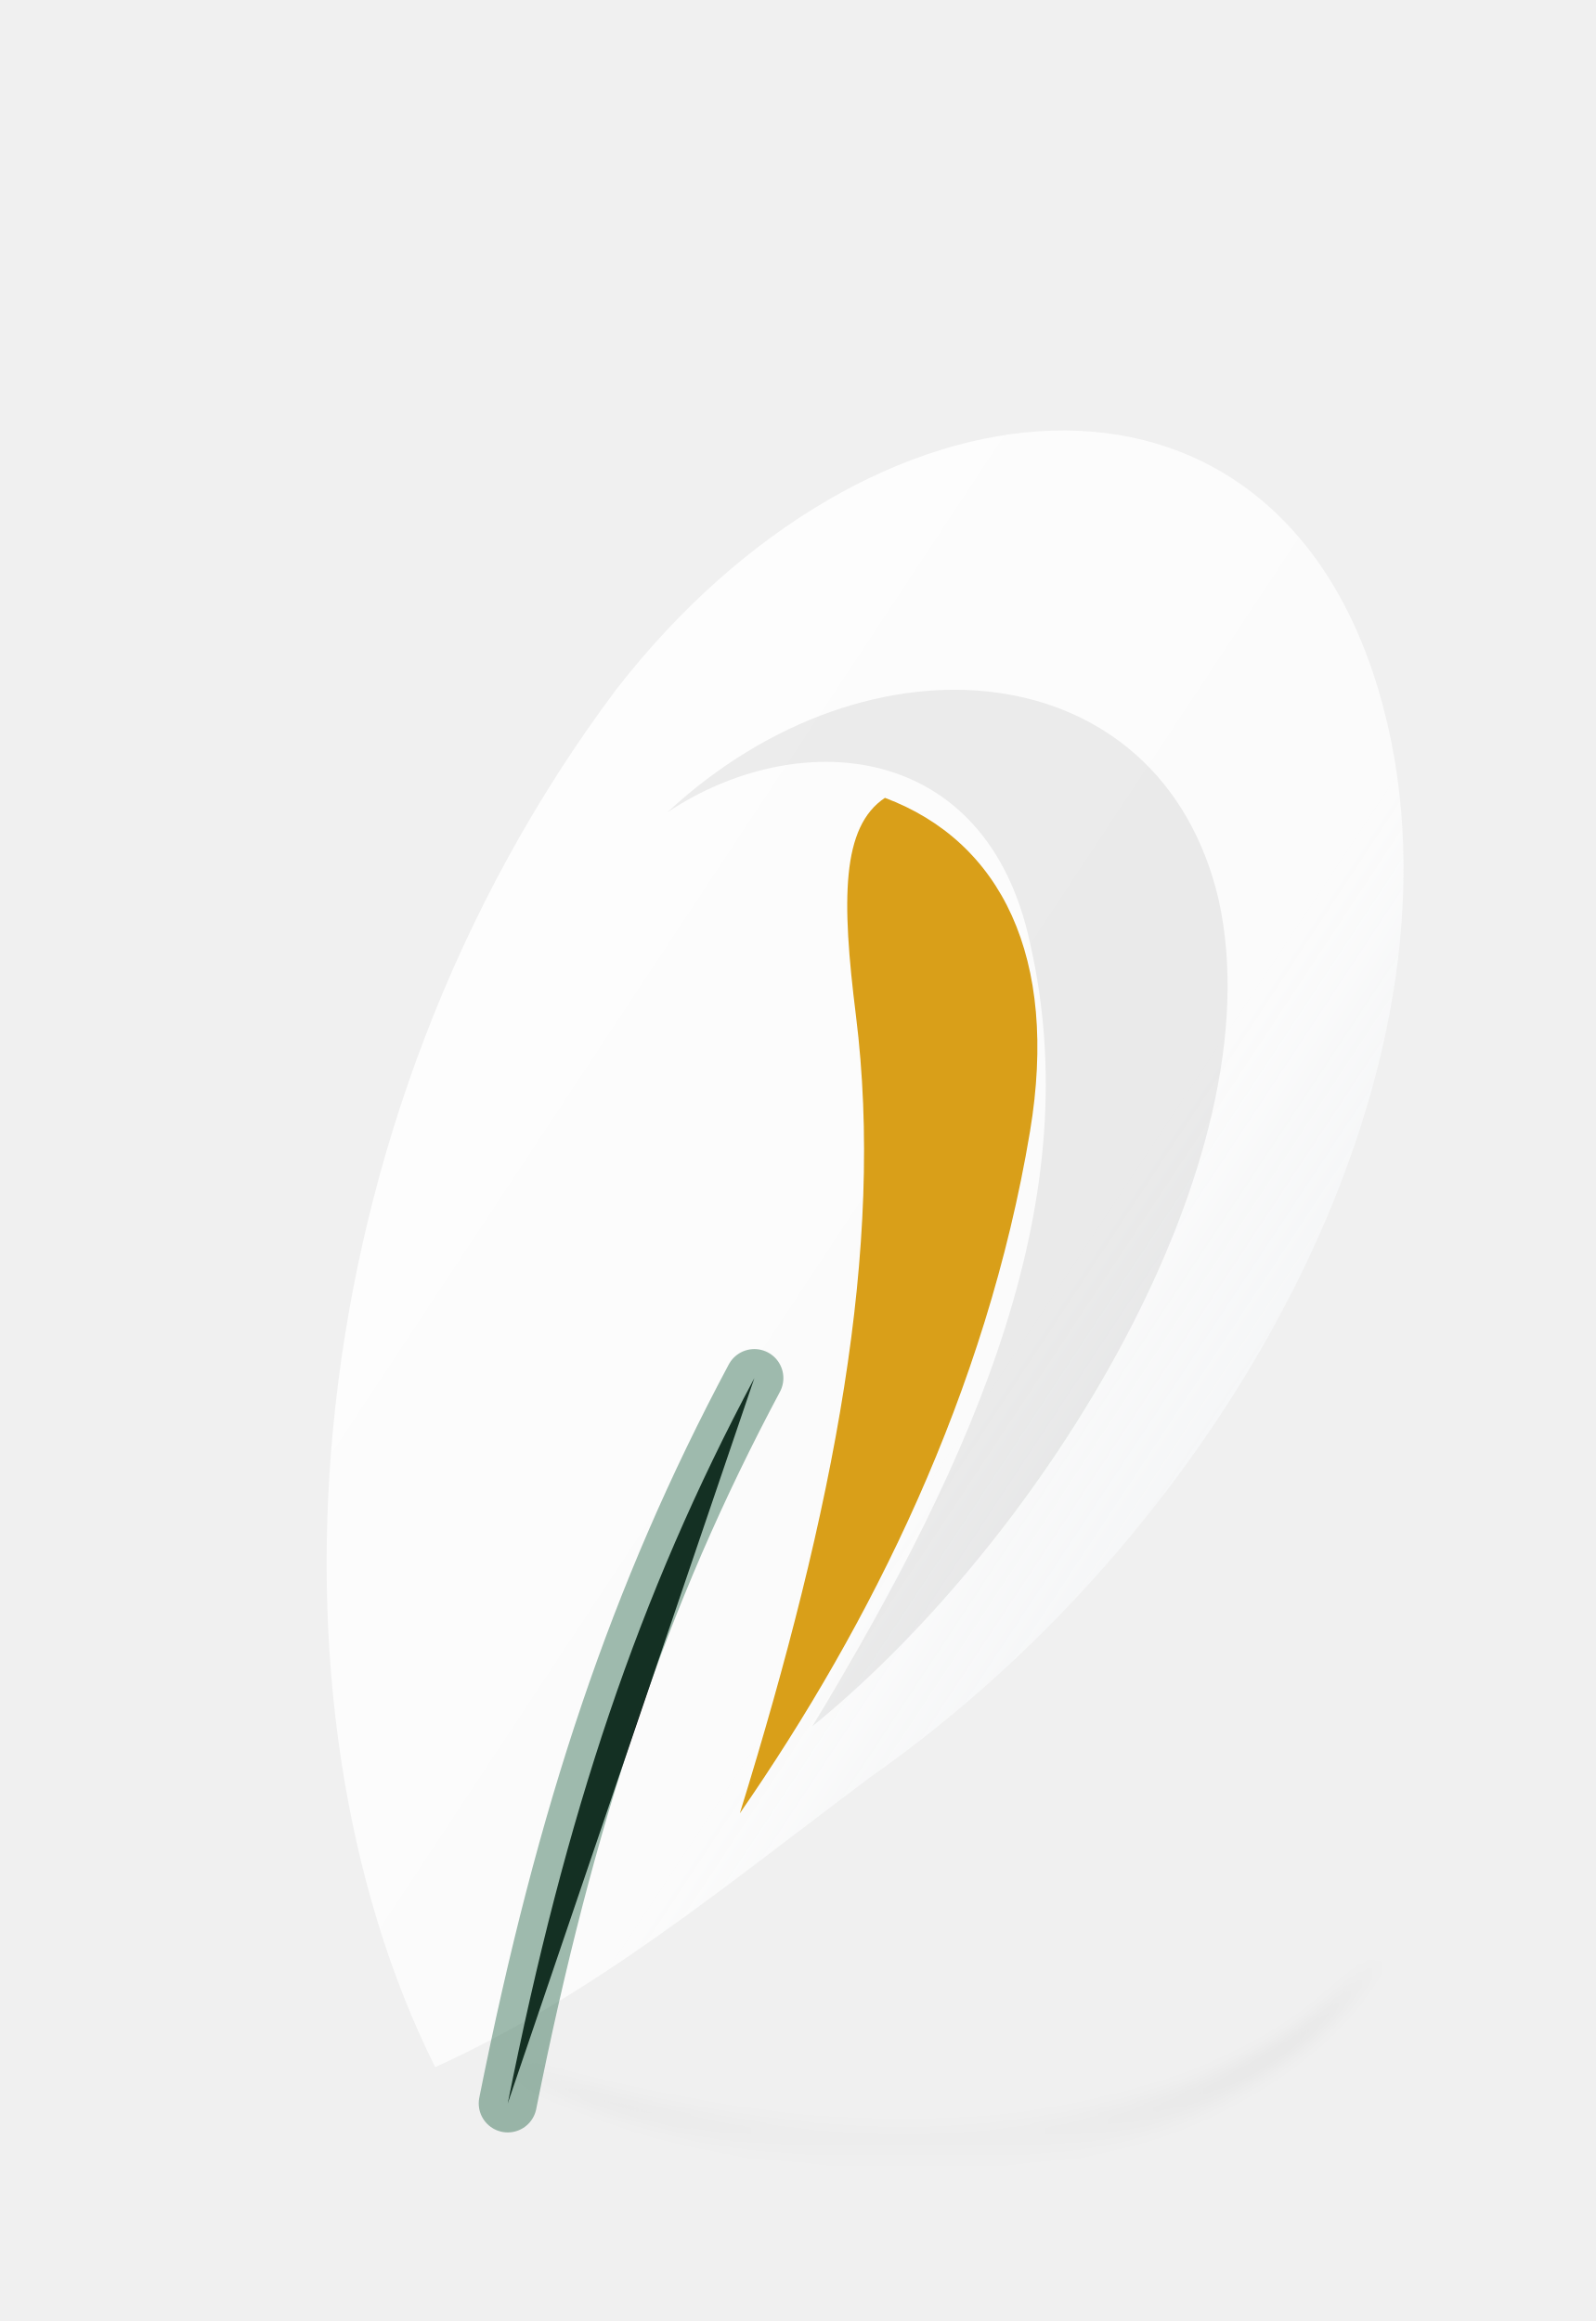
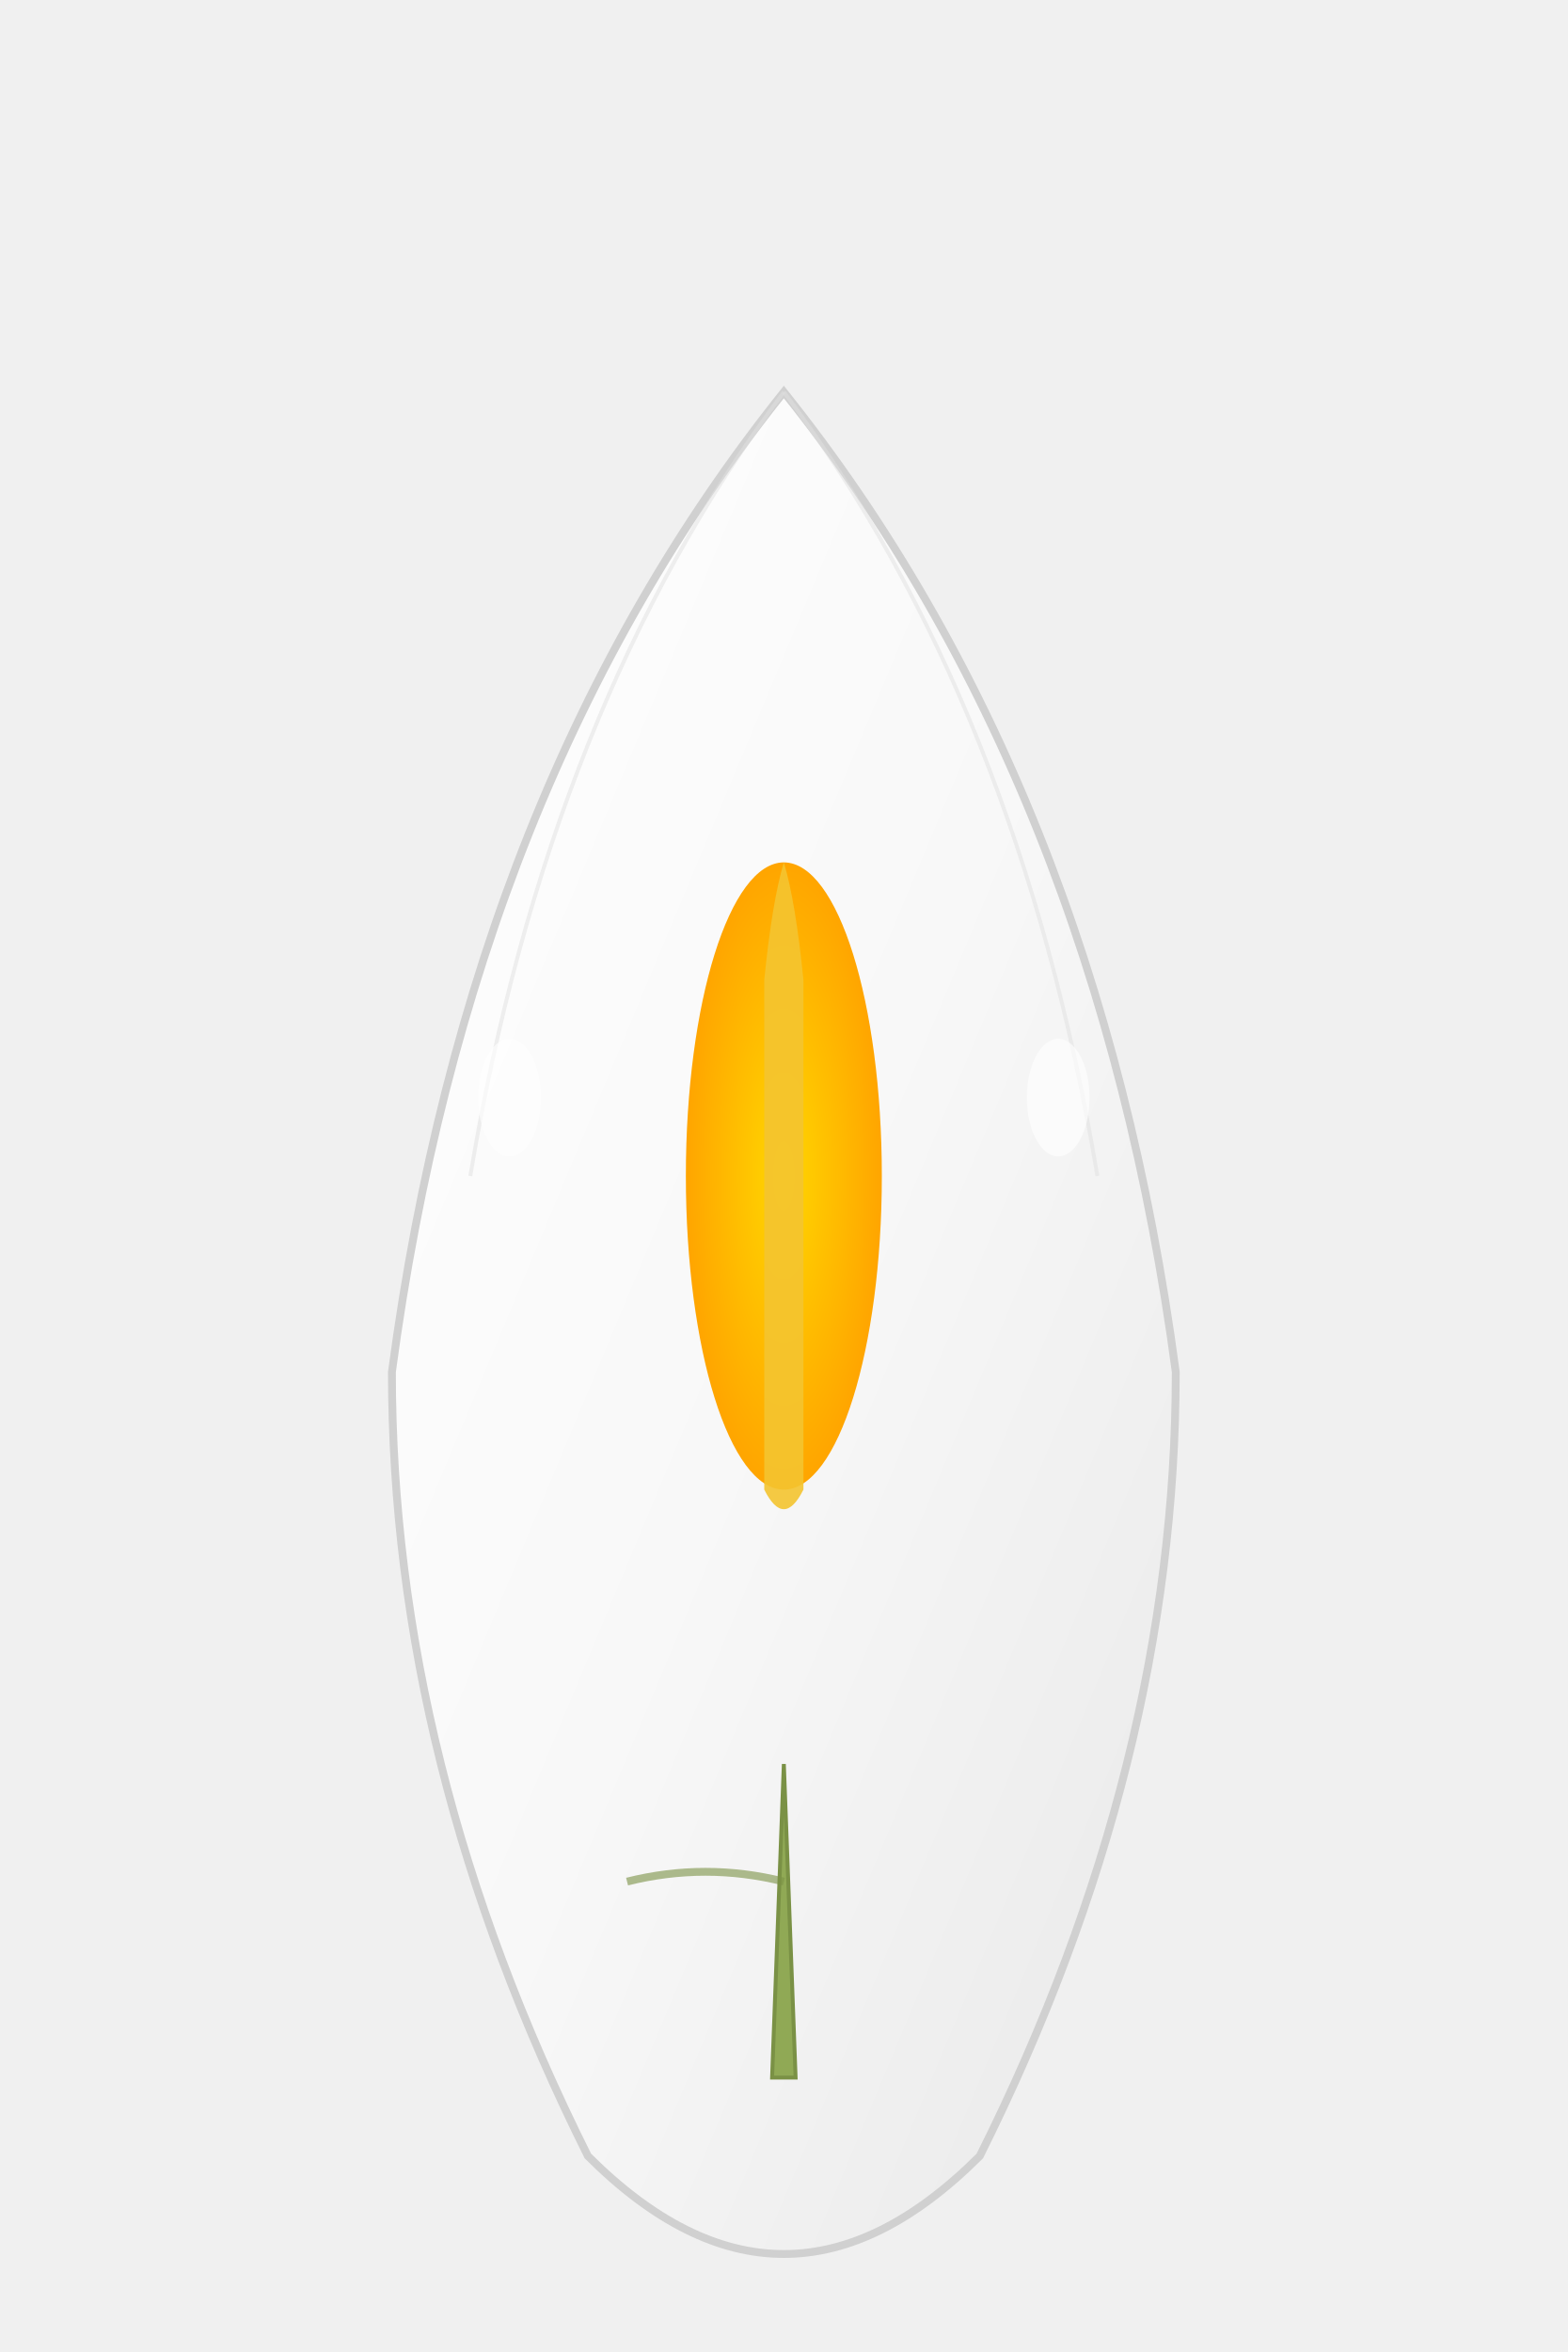
- <svg xmlns="http://www.w3.org/2000/svg" viewBox="0 0 220 320">
+ <svg xmlns="http://www.w3.org/2000/svg" width="400" height="600" viewBox="0 0 400 600">
  <defs>
-     <linearGradient id="petal" x1="0" y1="0" x2="1" y2="1">
-       <stop offset="0" stop-color="#ffffff" stop-opacity="0.96" />
-       <stop offset="0.6" stop-color="#ffffff" stop-opacity="0.72" />
-       <stop offset="1" stop-color="#e9eef3" stop-opacity="0.55" />
+     <linearGradient id="callaGrad" x1="0%" y1="0%" x2="100%" y2="100%">
+       <stop offset="0%" style="stop-color:#FFFFFF;stop-opacity:1" />
+       <stop offset="50%" style="stop-color:#F8F8F8;stop-opacity:1" />
+       <stop offset="100%" style="stop-color:#E8E8E8;stop-opacity:1" />
    </linearGradient>
-     <linearGradient id="shadow" x1="0" y1="0" x2="0" y2="1">
-       <stop offset="0" stop-color="#000000" stop-opacity="0.08" />
-       <stop offset="1" stop-color="#000000" stop-opacity="0" />
-     </linearGradient>
-     <filter id="blur" x="-20%" y="-20%" width="140%" height="140%">
-       <feGaussianBlur stdDeviation="1.2" />
-     </filter>
+     <radialGradient id="centerGrad" cx="50%" cy="50%" r="50%">
+       <stop offset="0%" style="stop-color:#FFD700;stop-opacity:1" />
+       <stop offset="100%" style="stop-color:#FFA500;stop-opacity:1" />
+     </radialGradient>
  </defs>
-   <path d="M70 285 C120 310, 170 300, 190 270 C170 295, 120 300, 70 285 Z" fill="url(#shadow)" filter="url(#blur)" />
-   <path d="M60 285            C35 235, 40 155, 85 95            C120 50, 175 45, 190 95            C205 145, 170 210, 120 245            C100 260, 82 275, 60 285 Z" fill="url(#petal)" />
-   <path d="M92 112            C120 86, 160 90, 168 124            C176 160, 144 212, 112 238            C135 200, 150 165, 142 130            C136 102, 110 100, 92 112 Z" fill="#000000" opacity="0.07" />
-   <path d="M122 110            C138 116, 146 132, 142 156            C136 192, 120 224, 102 250            C115 208, 122 172, 118 140            C116 124, 116 114, 122 110 Z" fill="#d59500" opacity="0.9" />
-   <path d="M70 290 C78 250, 88 220, 104 190" stroke="#2e6b4f" stroke-opacity="0.45" stroke-width="8" stroke-linecap="round" />
+   <g transform="translate(200, 100)">
+     <path d="M 0,0 Q -80,100 -100,250 Q -100,350 -50,450 Q 0,500 50,450 Q 100,350 100,250 Q 80,100 0,0 Z" fill="url(#callaGrad)" stroke="#D0D0D0" stroke-width="2" />
+     <ellipse cx="0" cy="200" rx="25" ry="80" fill="url(#centerGrad)" />
+     <path d="M -5,150 Q -3,130 0,120 Q 3,130 5,150 L 5,280 Q 0,290 -5,280 Z" fill="#F4C430" opacity="0.9" />
+     <path d="M 0,0 Q -60,80 -80,200" fill="none" stroke="#E0E0E0" stroke-width="1" opacity="0.5" />
+     <path d="M 0,0 Q 60,80 80,200" fill="none" stroke="#E0E0E0" stroke-width="1" opacity="0.5" />
+     <ellipse cx="-70" cy="180" rx="8" ry="15" fill="#FFFFFF" opacity="0.6" />
+     <ellipse cx="70" cy="180" rx="8" ry="15" fill="#FFFFFF" opacity="0.6" />
+   </g>
+   <g transform="translate(200, 450)">
+     <path d="M 0,0 L -3,80 L 3,80 Z" fill="#90A955" stroke="#7A9145" stroke-width="1" />
+     <path d="M -40,30 Q -20,25 0,30" fill="none" stroke="#7A9145" stroke-width="2" opacity="0.6" />
+   </g>
</svg>
